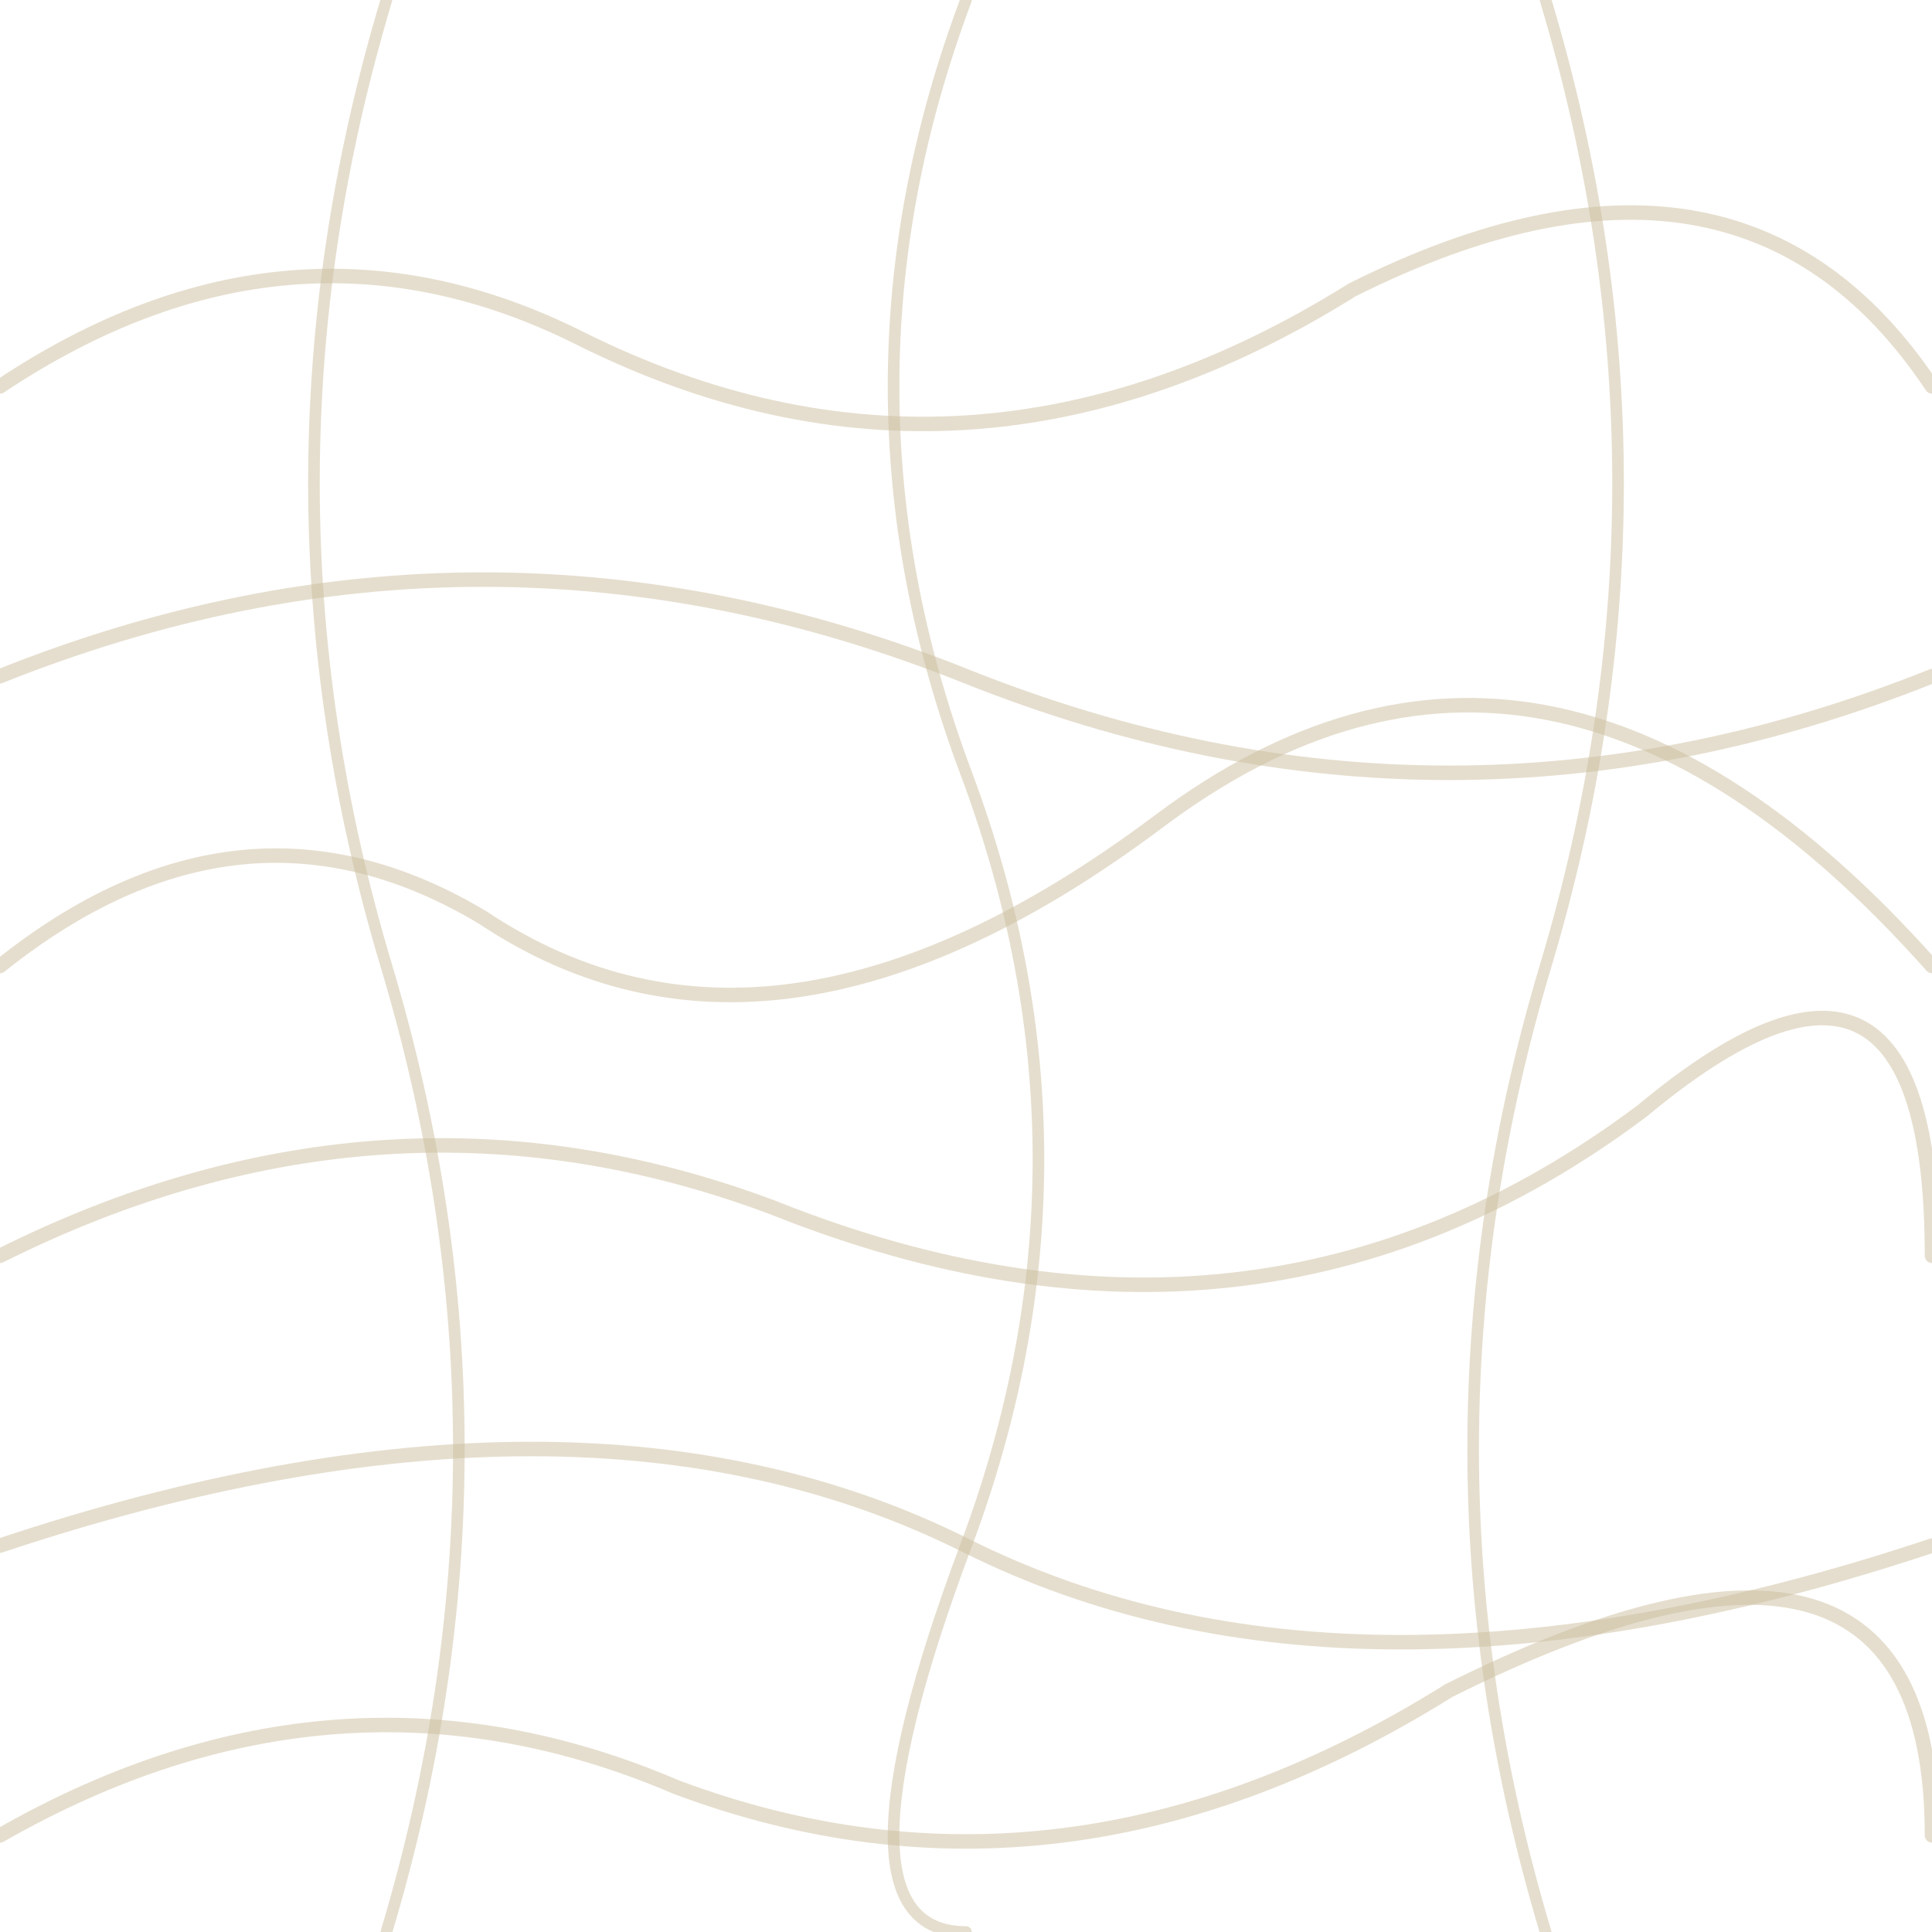
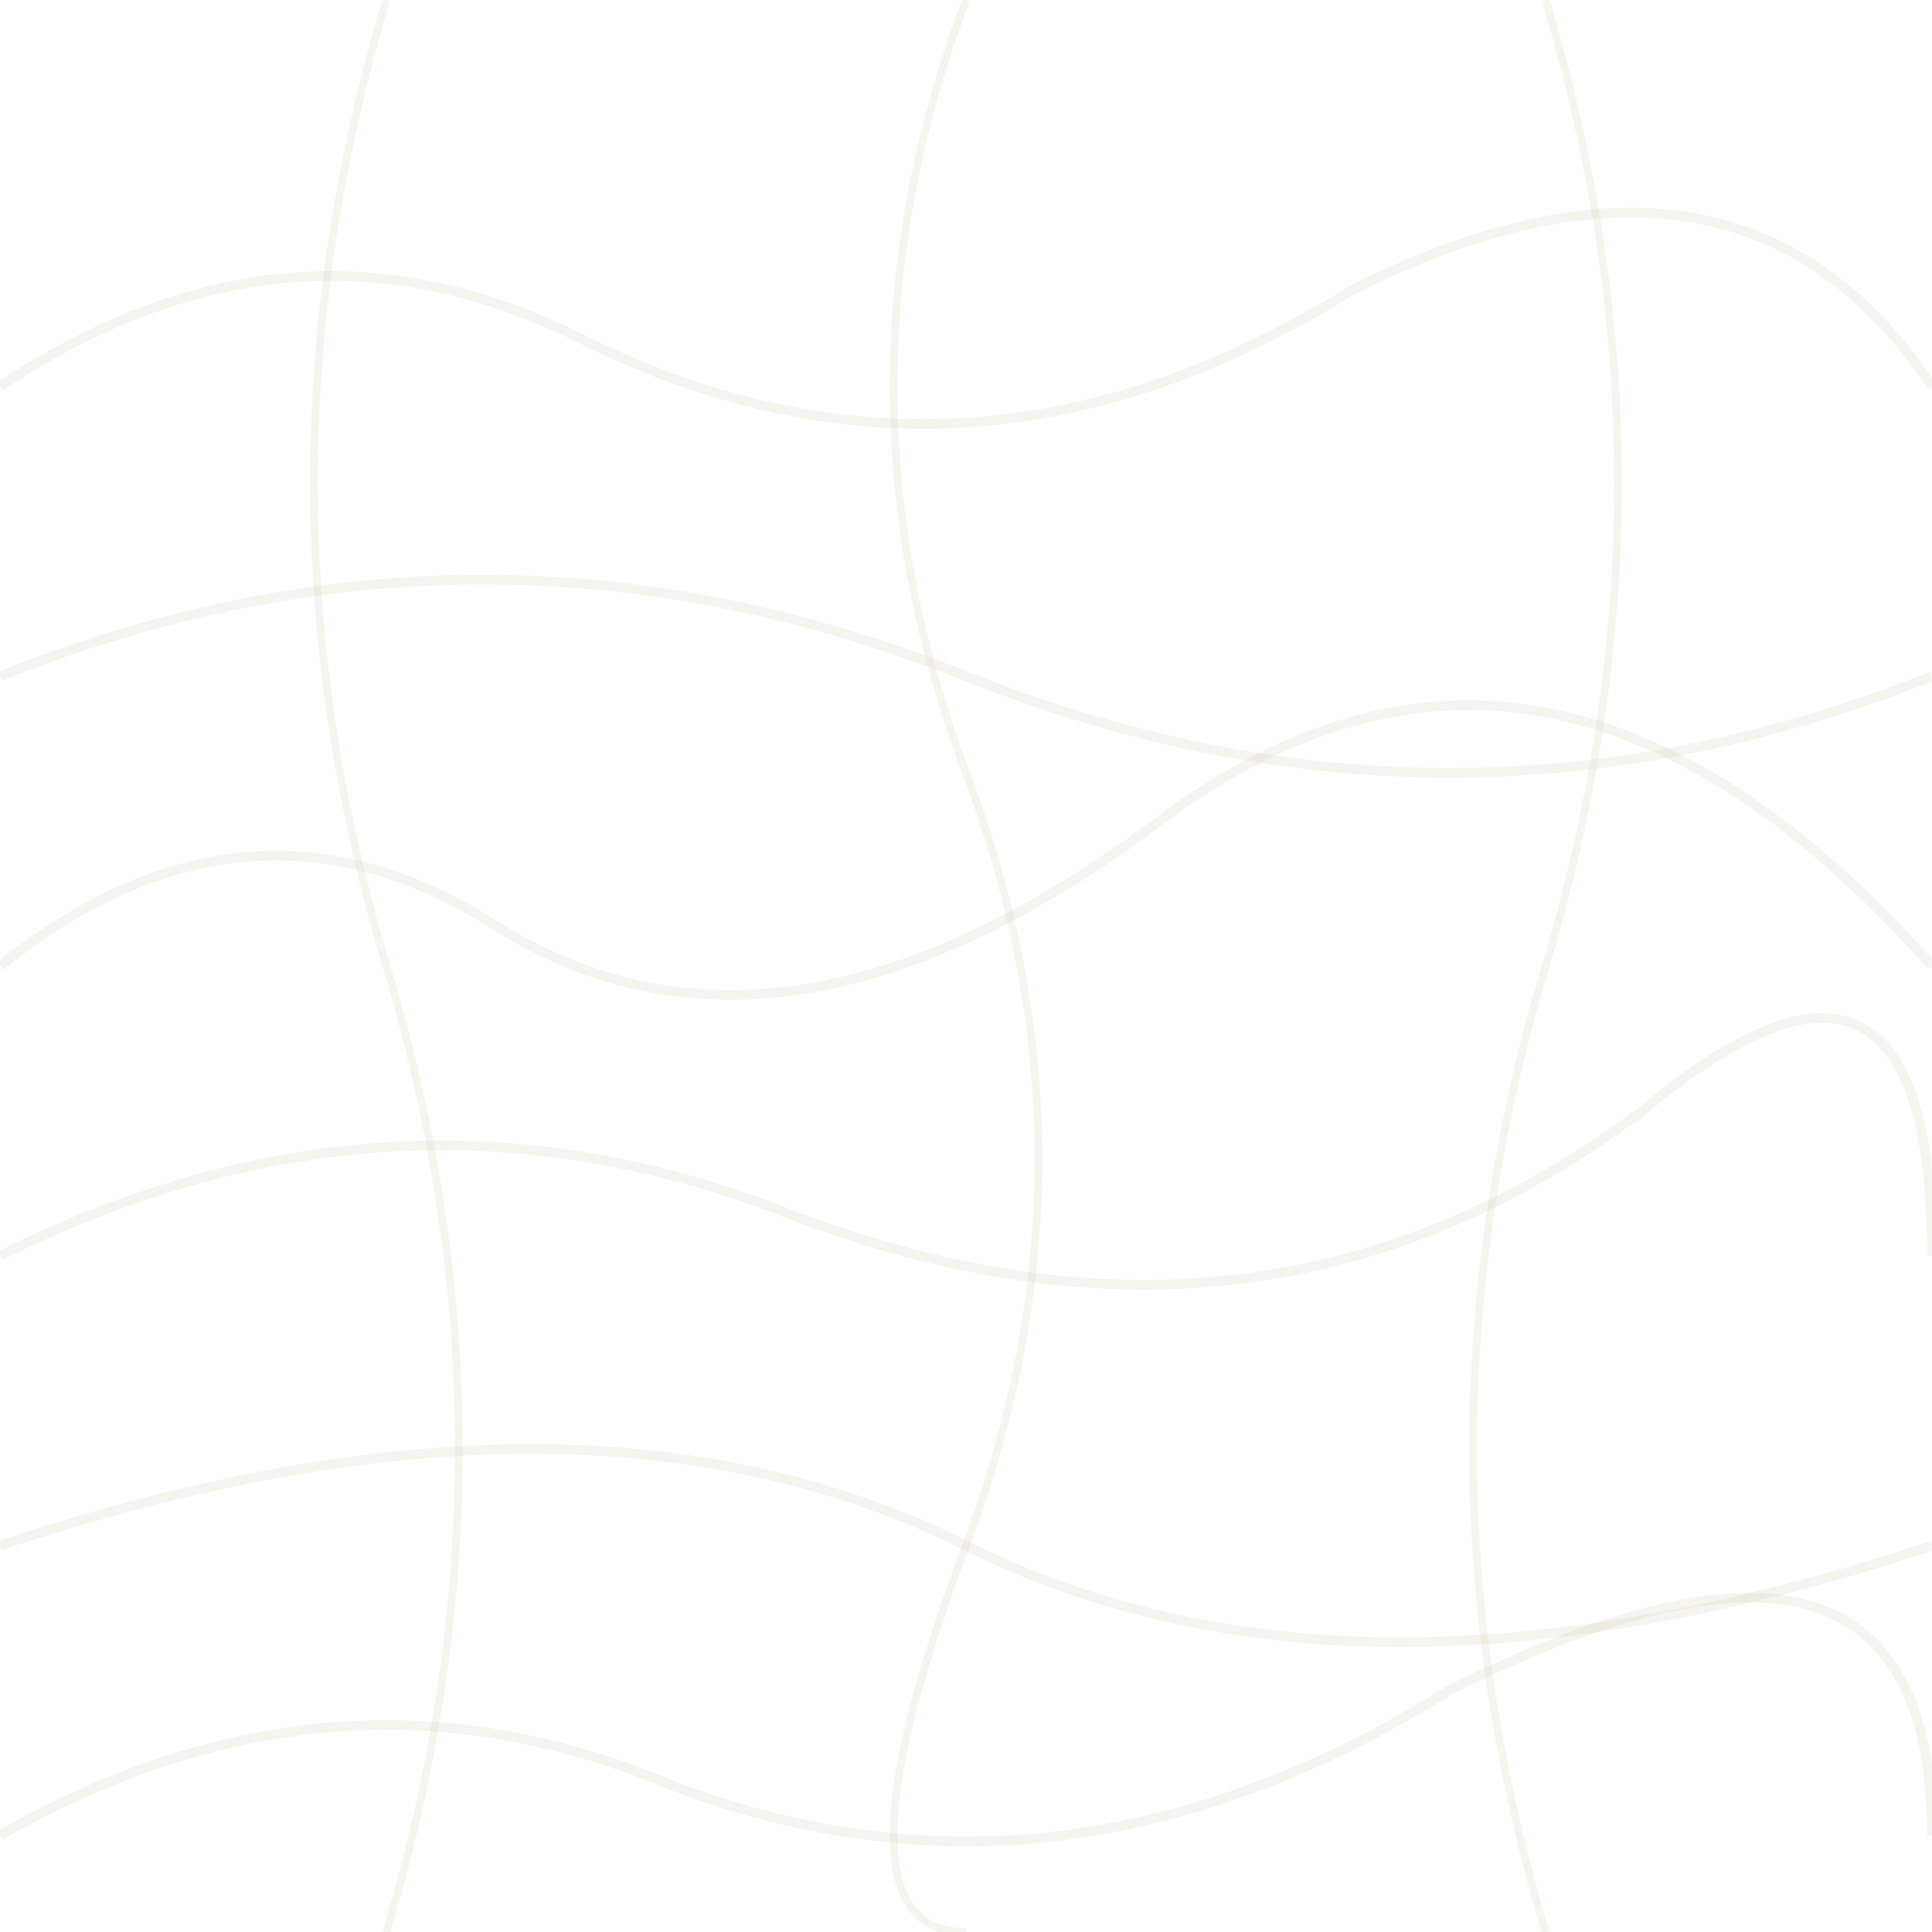
<svg xmlns="http://www.w3.org/2000/svg" width="200" height="200" viewBox="0 0 200 200">
-   <g fill="none" stroke="#cdbf9f" stroke-opacity="0.5" stroke-linecap="round">
-     <path d="M0,40 Q30,20 60,35 Q100,55 140,30 Q180,10 200,40" stroke-width="1.5" />
-     <path d="M0,70 Q50,50 100,70 T200,70" stroke-width="1.5" />
-     <path d="M0,100 Q25,80 50,95 Q80,115 120,85 Q160,55 200,100" stroke-width="1.5" />
-     <path d="M0,130 Q40,110 80,125 Q130,145 170,115 Q200,90 200,130" stroke-width="1.5" />
-     <path d="M0,160 Q60,140 100,160 T200,160" stroke-width="1.5" />
-     <path d="M0,190 Q35,170 70,185 Q110,200 150,175 Q200,150 200,190" stroke-width="1.5" />
-     <path d="M40,0 Q25,50 40,100 Q55,150 40,200" stroke-width="1.2" />
-     <path d="M100,0 Q85,40 100,80 Q115,120 100,160 Q85,200 100,200" stroke-width="1.2" />
-     <path d="M160,0 Q175,50 160,100 Q145,150 160,200" stroke-width="1.2" />
+   <g fill="none" stroke="#c4b59a" stroke-opacity="0.16">
+     <path d="M0,40 Q30,20 60,35 Q100,55 140,30 Q180,10 200,40" stroke-width="1" />
+     <path d="M0,70 Q50,50 100,70 T200,70" stroke-width="1" />
+     <path d="M0,100 Q25,80 50,95 Q80,115 120,85 Q160,55 200,100" stroke-width="1" />
+     <path d="M0,130 Q40,110 80,125 Q130,145 170,115 Q200,90 200,130" stroke-width="1" />
+     <path d="M0,160 Q60,140 100,160 T200,160" stroke-width="1" />
+     <path d="M0,190 Q35,170 70,185 Q110,200 150,175 Q200,150 200,190" stroke-width="1" />
+     <path d="M40,0 Q25,50 40,100 Q55,150 40,200" stroke-width="0.8" />
+     <path d="M100,0 Q85,40 100,80 Q115,120 100,160 Q85,200 100,200" stroke-width="0.8" />
+     <path d="M160,0 Q175,50 160,100 Q145,150 160,200" stroke-width="0.8" />
  </g>
</svg>
